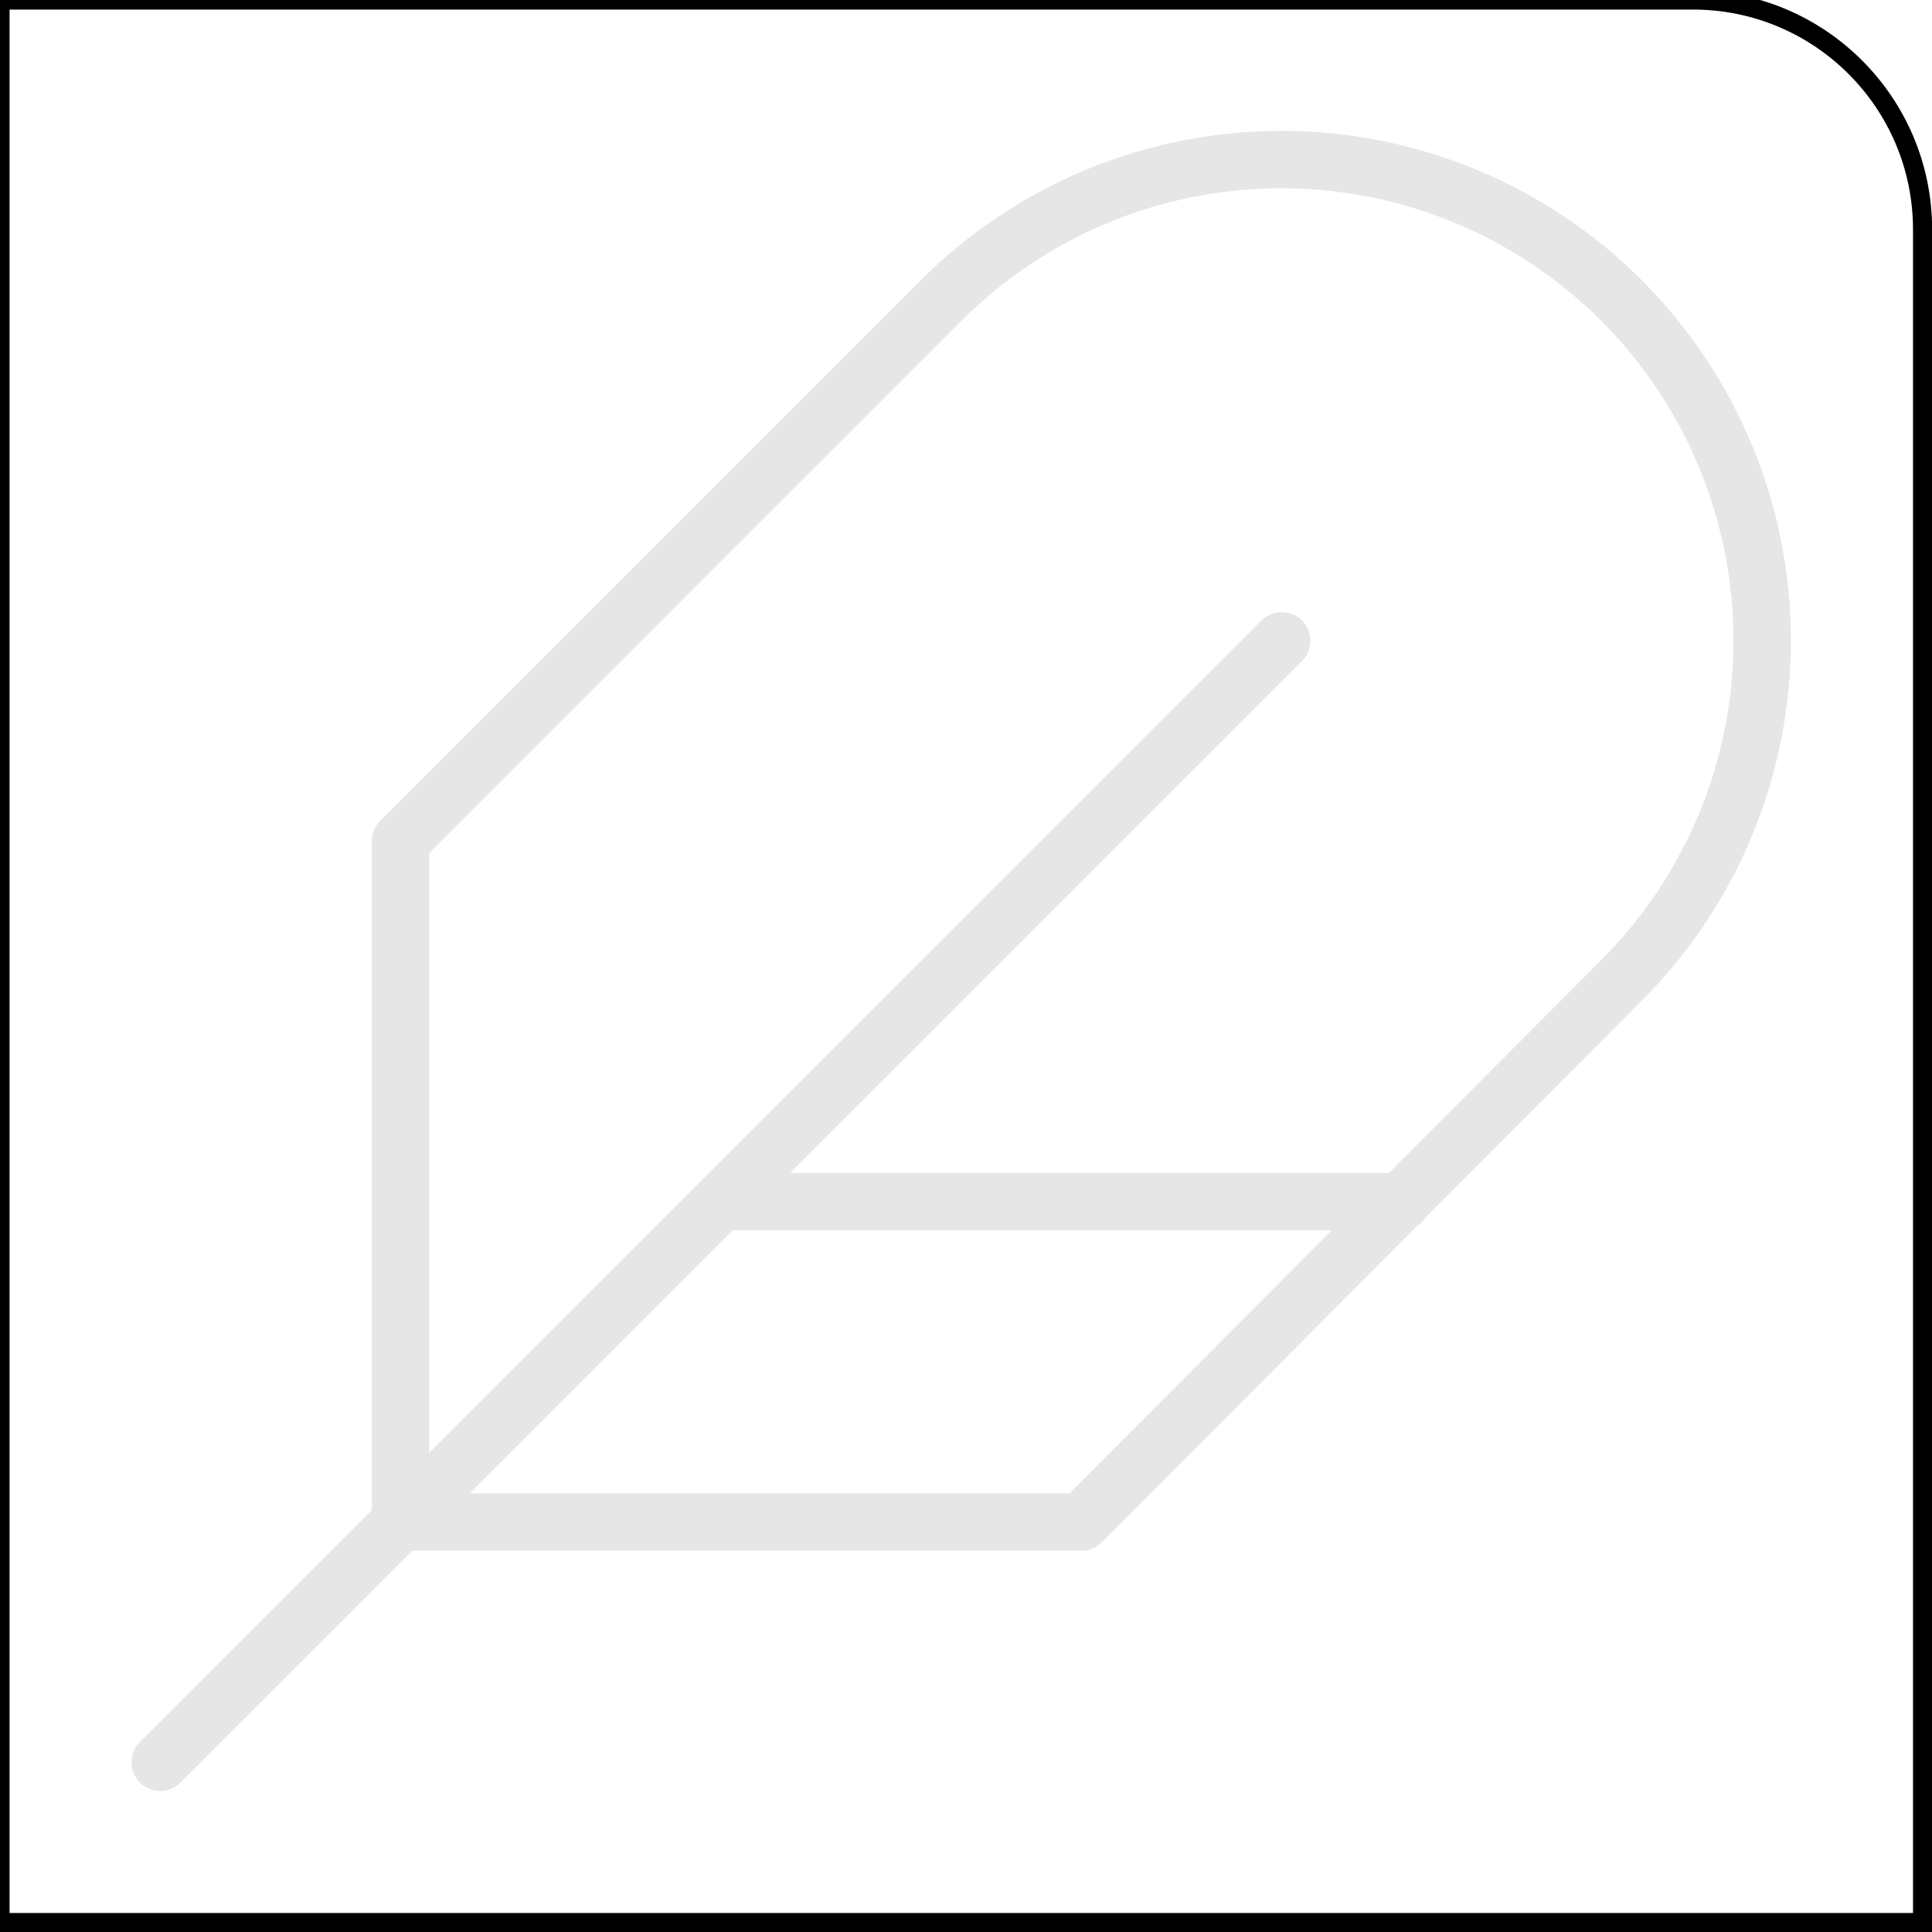
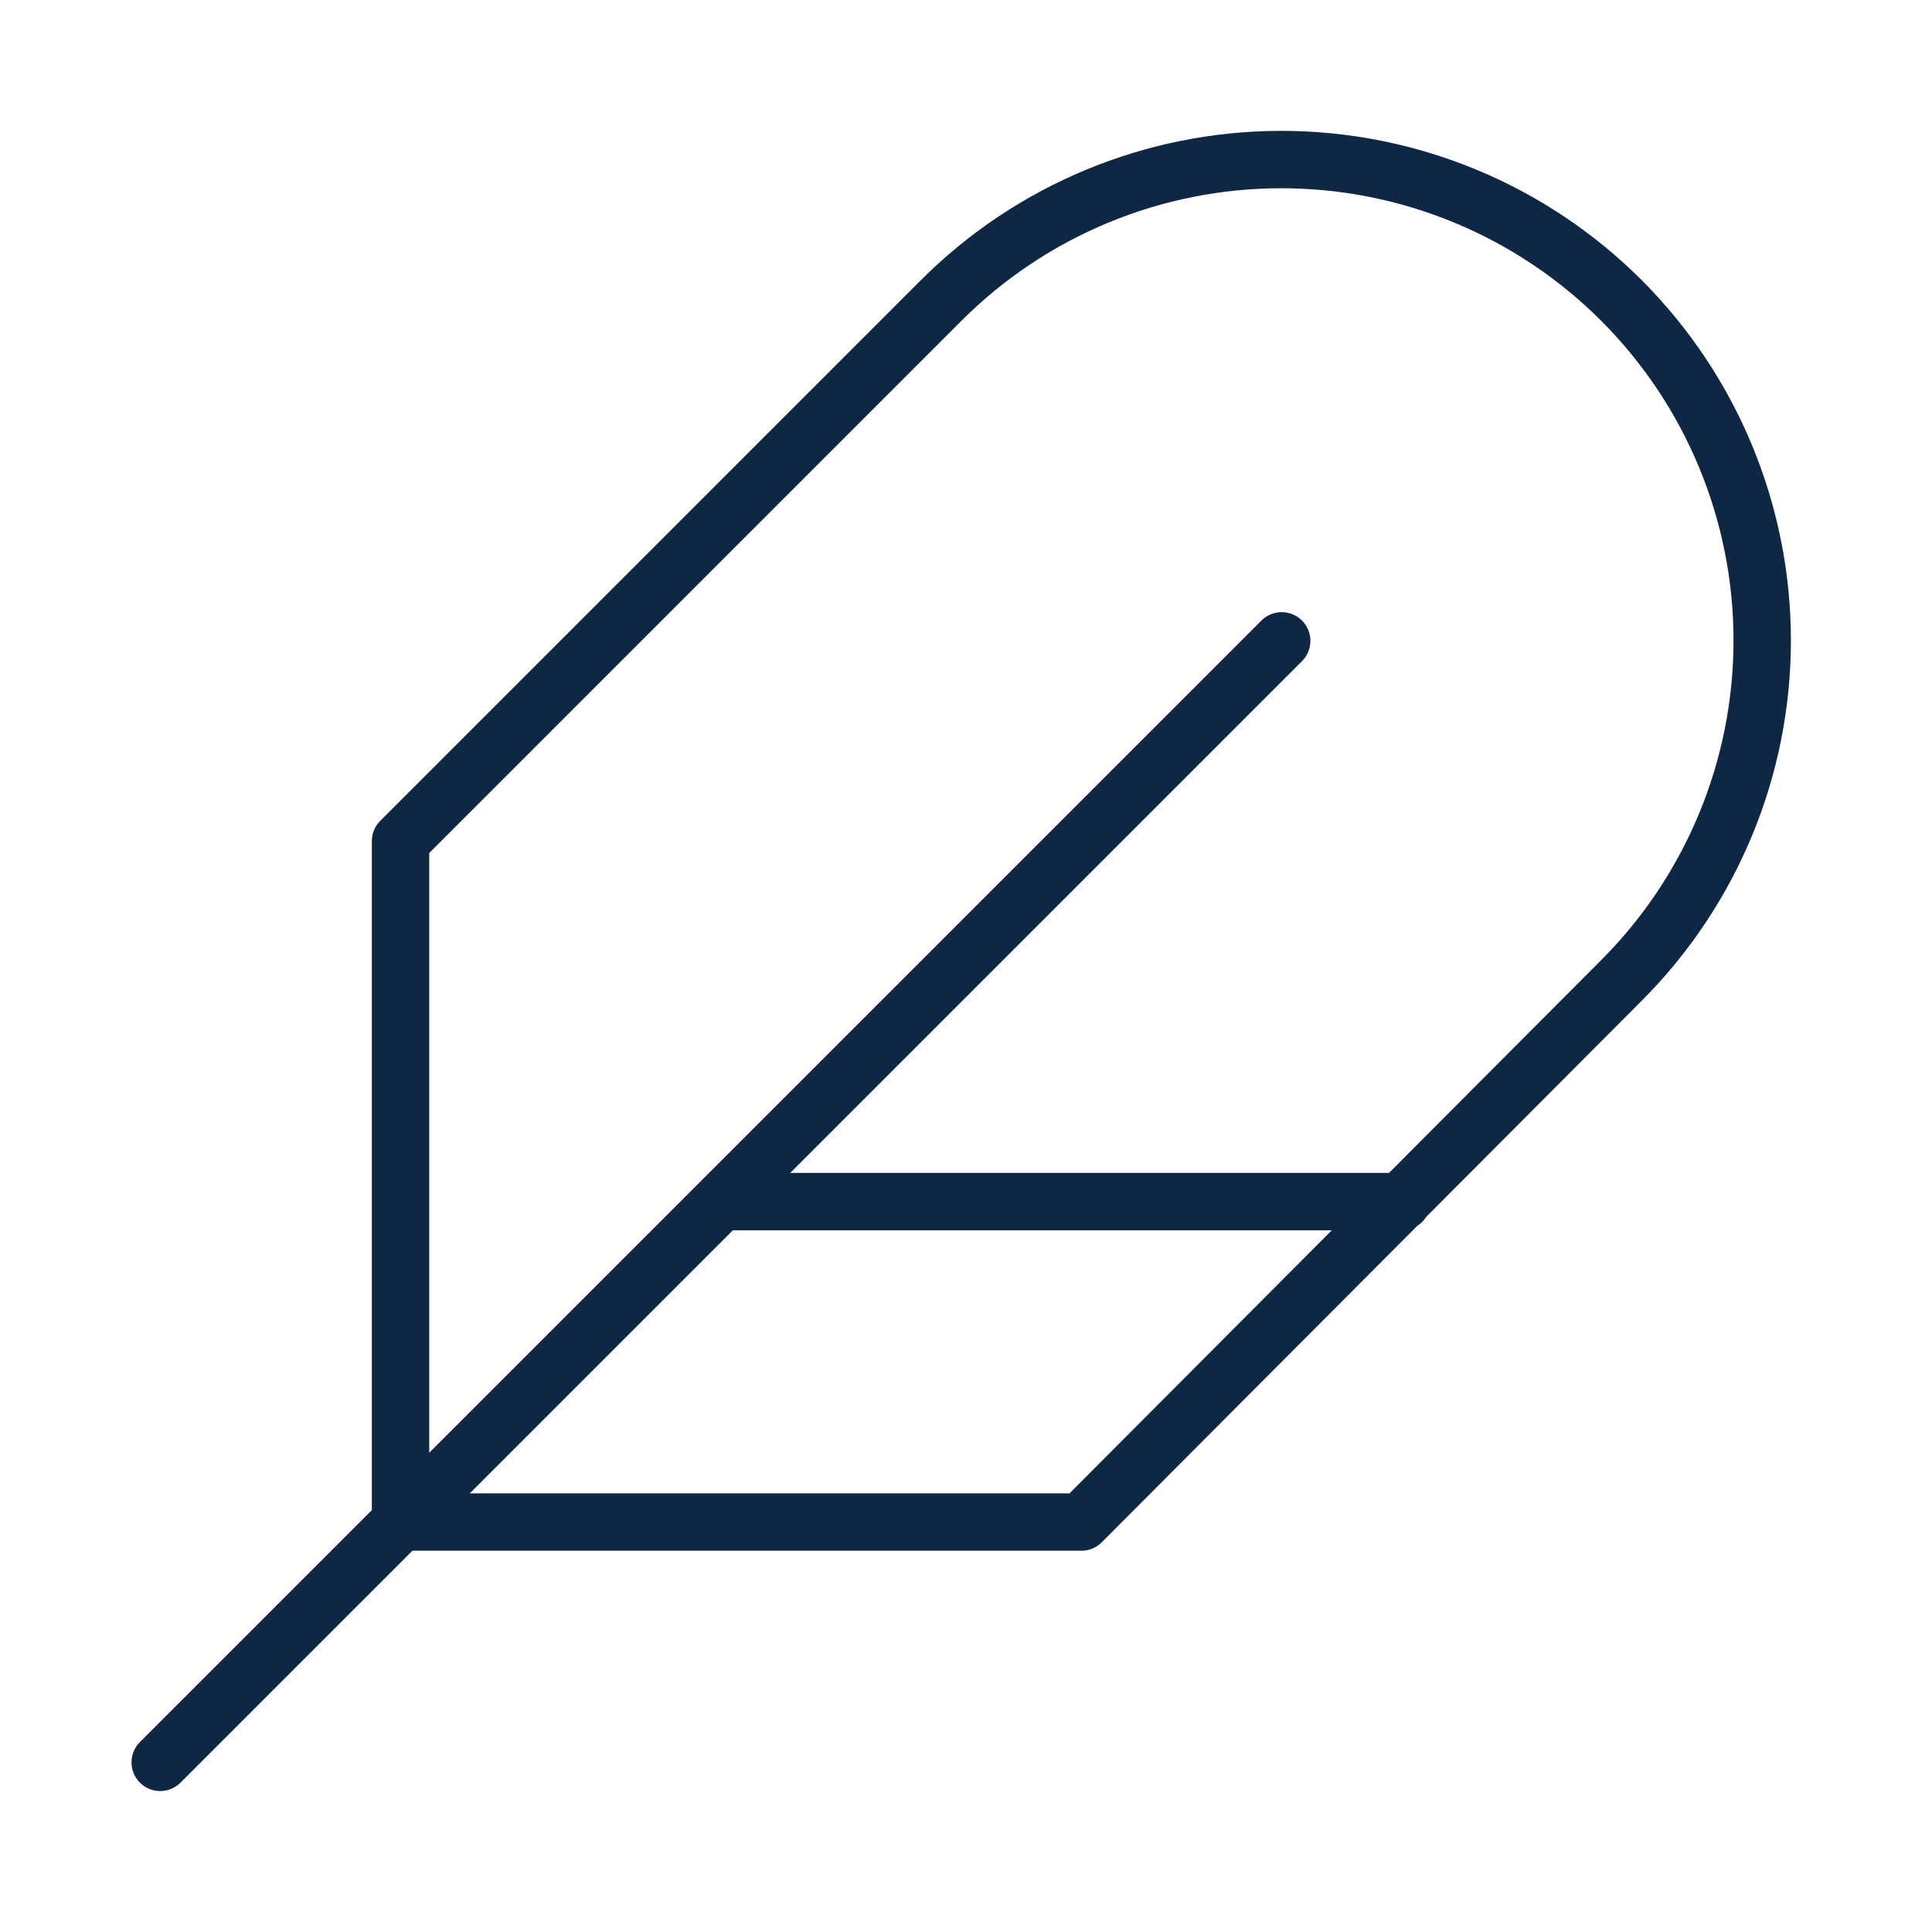
<svg xmlns="http://www.w3.org/2000/svg" width="101" height="101" viewBox="0 0 101 101" fill="none">
-   <path d="M88.507 0C95.134 3.49453e-05 100.507 5.373 100.507 12V100.507H0V0H88.507Z" stroke="black" />
-   <path d="M67.004 33.502L8.376 92.131M73.286 62.817H37.69M84.761 51.258C89.475 46.544 92.124 40.149 92.124 33.481C92.124 26.814 89.475 20.419 84.761 15.704C80.046 10.989 73.651 8.341 66.984 8.341C60.316 8.341 53.921 10.989 49.206 15.704L20.939 43.972V79.568H56.535L84.761 51.258Z" stroke="#E6E6E6" stroke-width="3" stroke-linecap="round" stroke-linejoin="round" />
+   <path d="M67.004 33.502L8.375 92.131M73.286 62.817H37.69M84.761 51.258C89.475 46.544 92.124 40.149 92.124 33.481C92.124 26.814 89.475 20.419 84.761 15.704C80.046 10.989 73.651 8.341 66.984 8.341C60.316 8.341 53.921 10.989 49.206 15.704L20.939 43.972V79.568H56.535L84.761 51.258Z" stroke="#0E2745" stroke-width="3" stroke-linecap="round" stroke-linejoin="round" />
</svg>
